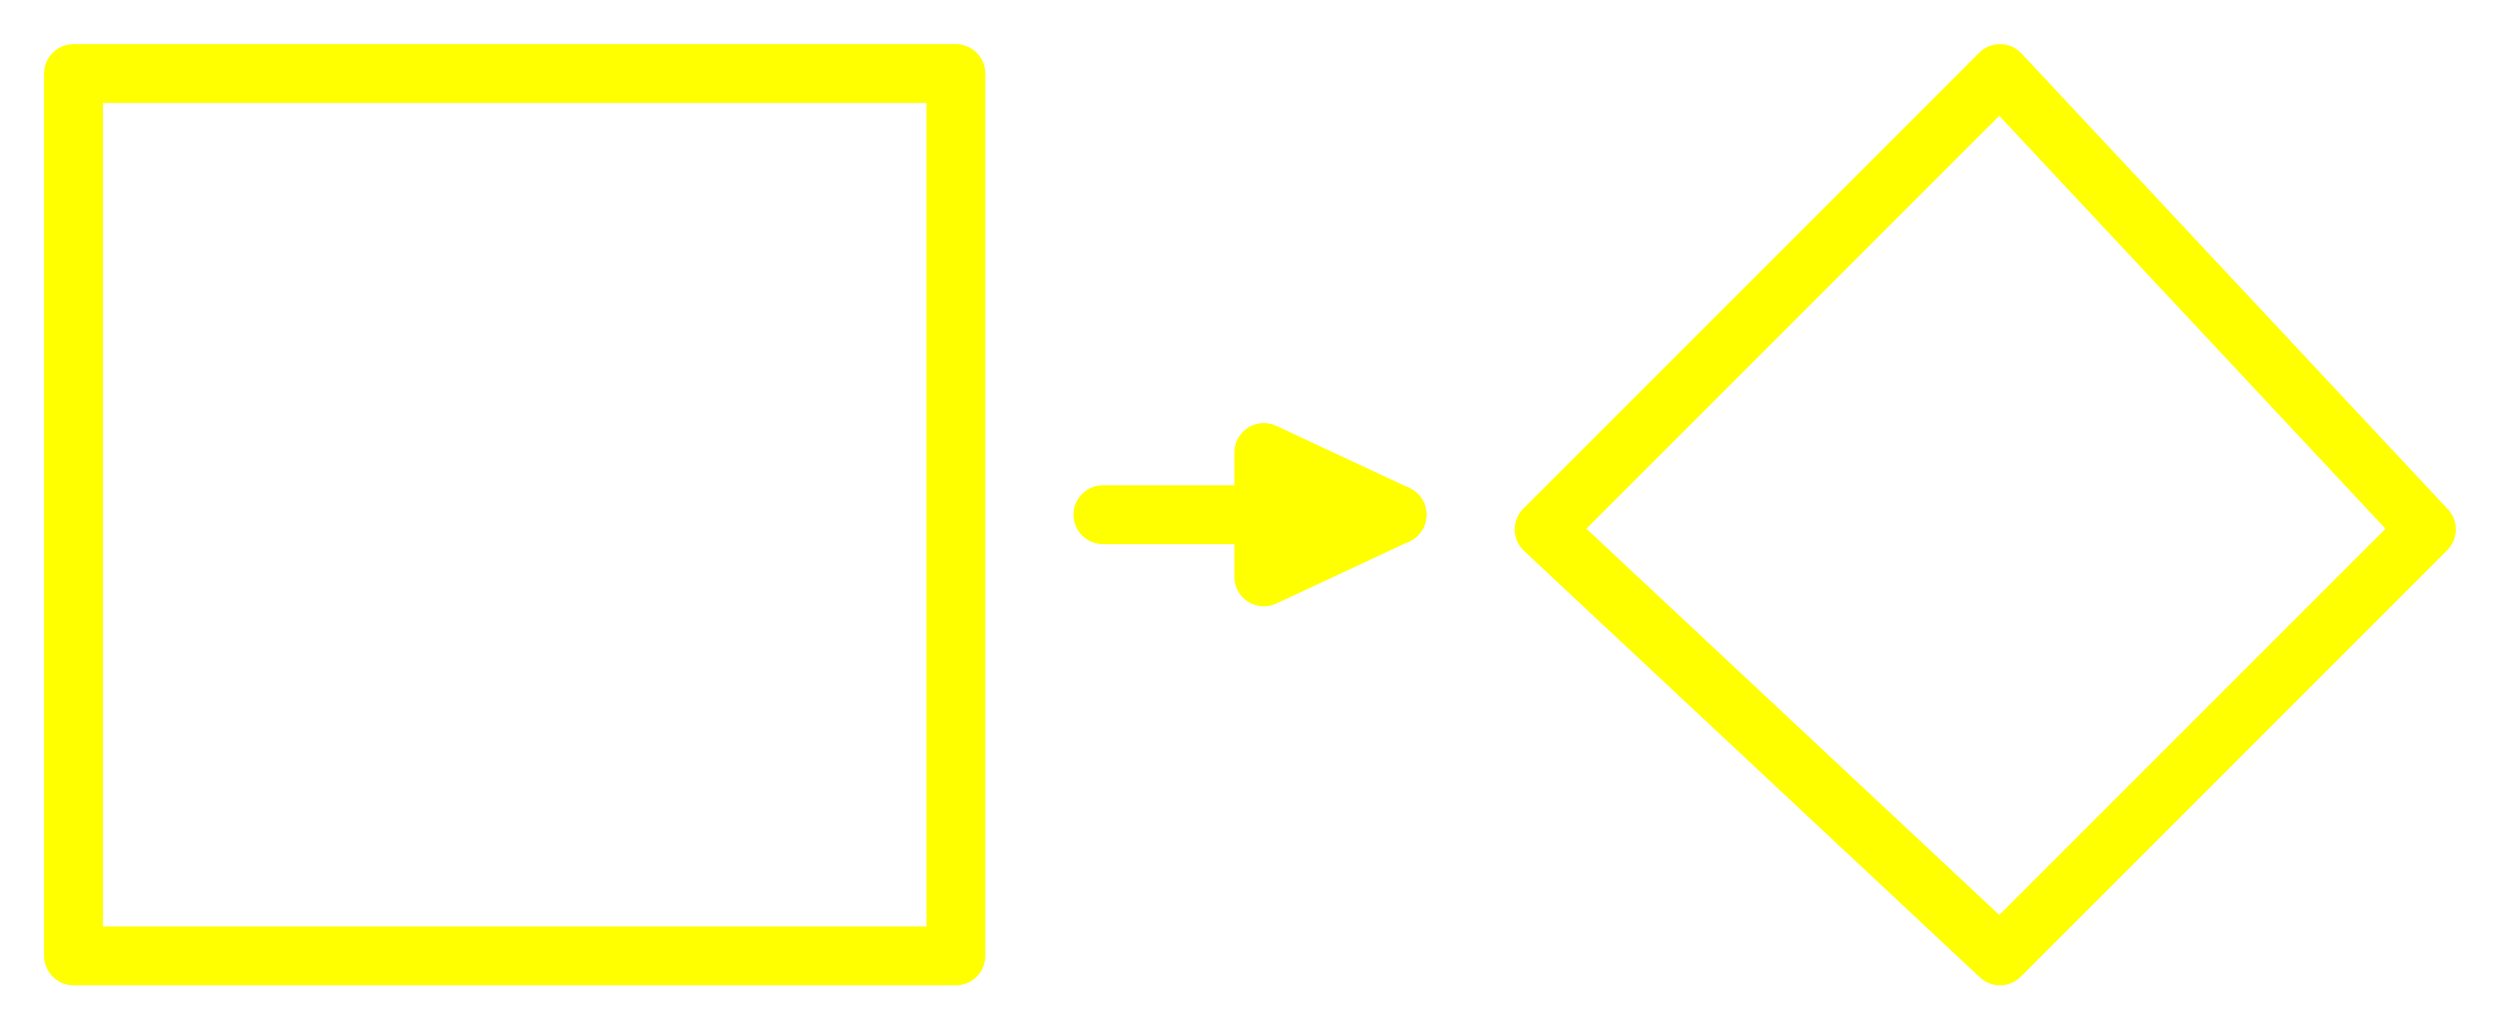
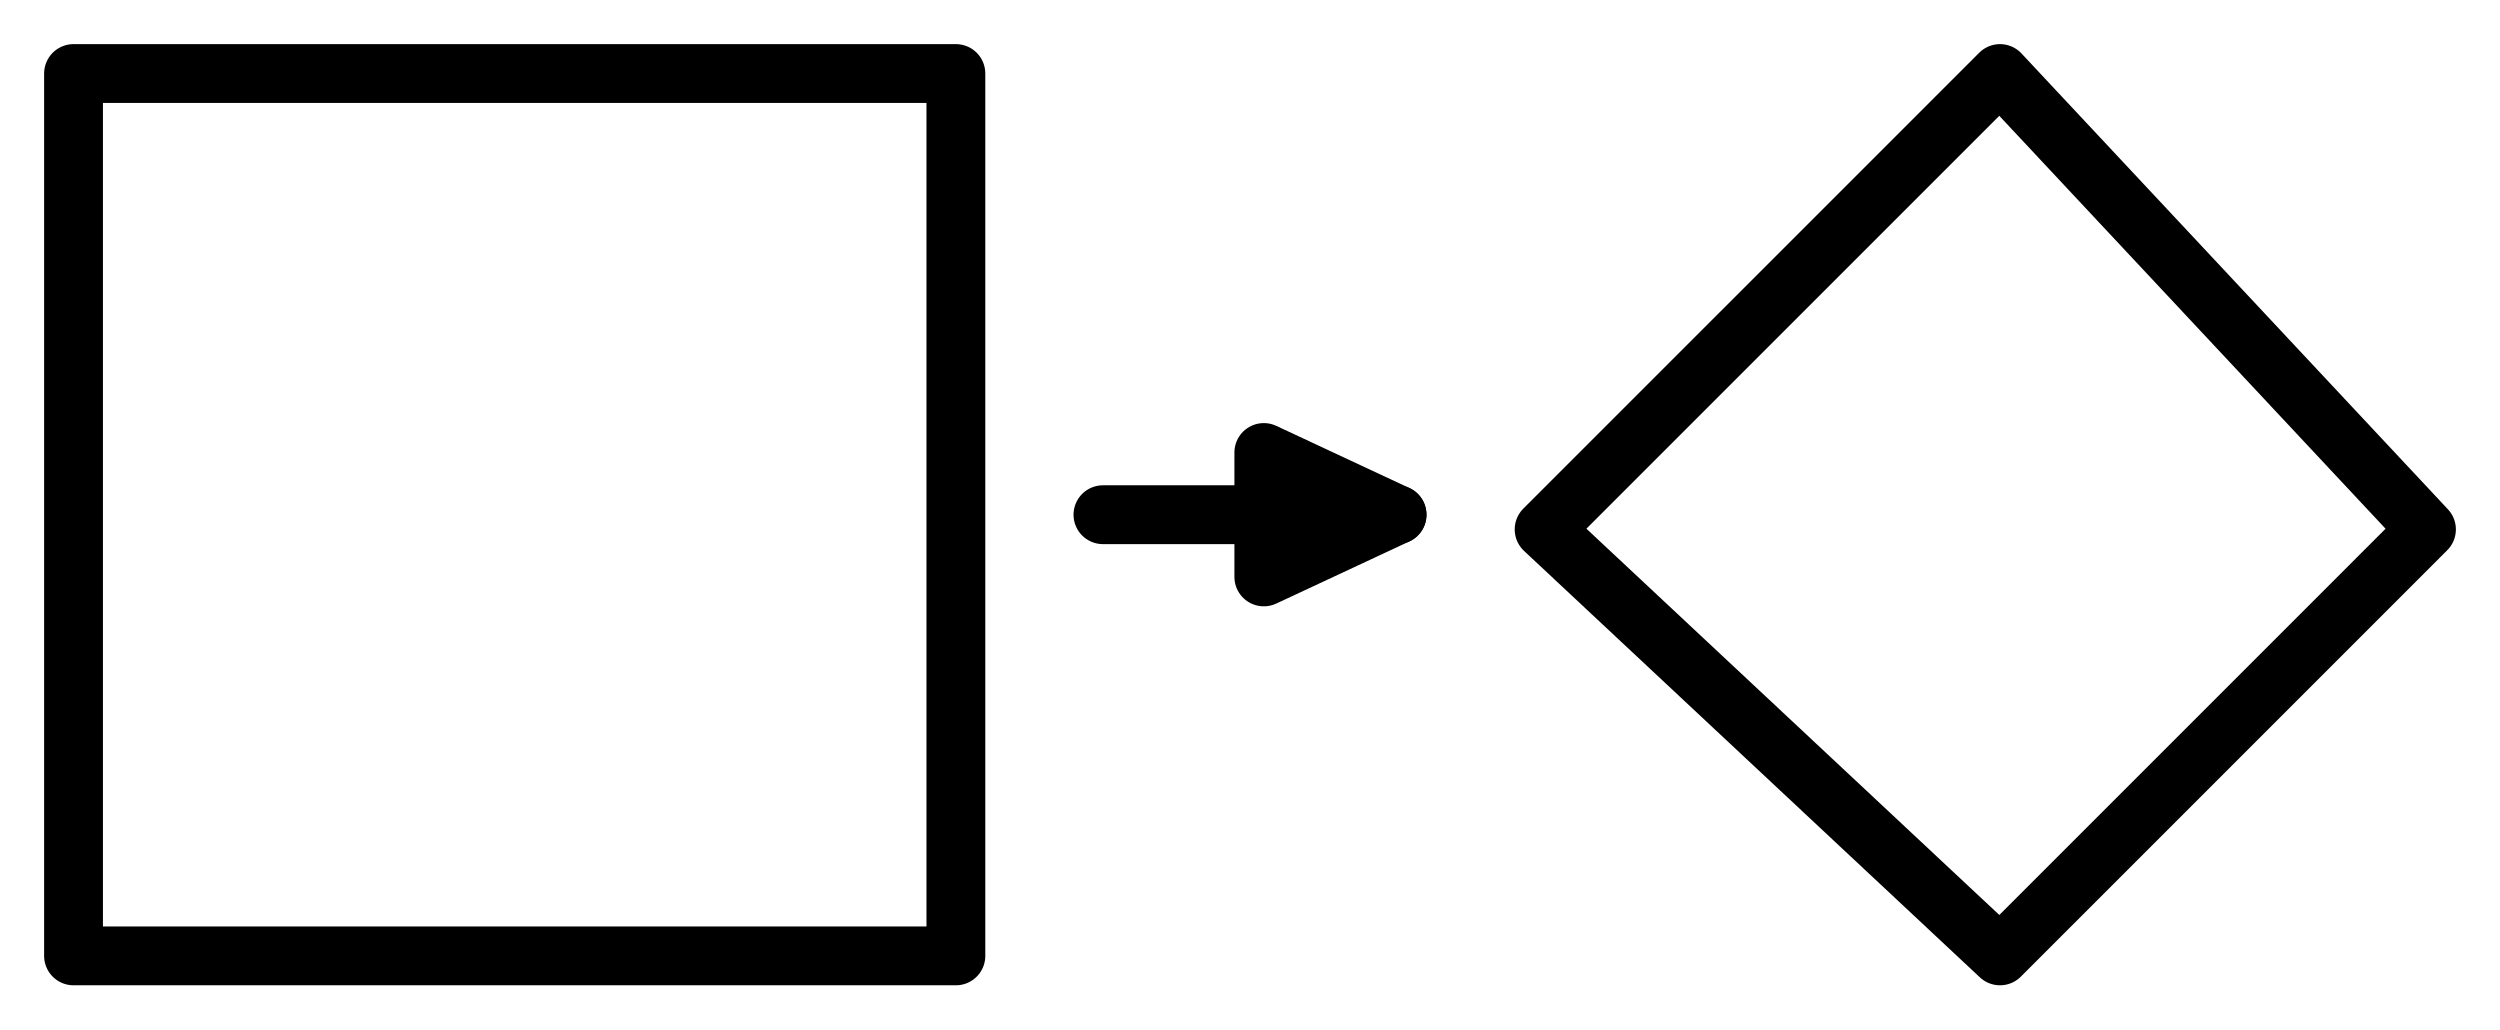
- <svg xmlns="http://www.w3.org/2000/svg" style="stroke:yellow;color:yellow;fill:yellow;" viewBox="5 5 170 70" stroke="#000">
+ <svg xmlns="http://www.w3.org/2000/svg" viewBox="5 5 170 70" stroke="#000">
  <path fill="none" stroke-linecap="round" stroke-width="4" d="M10 10h60m-60 0h60m0 0v60m0-60v60m0 0H10m60 0H10m0 0V10m0 60V10M141 10c6.47 6.91 12.94 13.83 29 31m-29-31c9.29 9.93 18.57 19.86 29 31m0 0-29 29m29-29-29 29m0 0c-10.49-9.82-20.99-19.64-31-29m31 29c-7.35-6.88-14.71-13.76-31-29m0 0 31-31m-31 31 31-31" />
  <g stroke-linecap="round">
    <path fill="none" stroke-width="4" d="M80 40h20m-20 0h20" />
    <path fill-rule="evenodd" stroke-width="0" d="m100 40-9.06 4.23v-8.46L100 40" />
    <path fill="none" stroke-width="4" d="M100 40c-3.14 1.47-6.29 2.93-9.06 4.23M100 40c-3.13 1.46-6.27 2.92-9.06 4.23m0 0v-8.46m0 8.46v-8.46m0 0c3.38 1.58 6.76 3.16 9.06 4.23m-9.06-4.23c2.17 1.02 4.34 2.03 9.06 4.23m0 0s0 0 0 0m0 0s0 0 0 0" />
  </g>
</svg>
